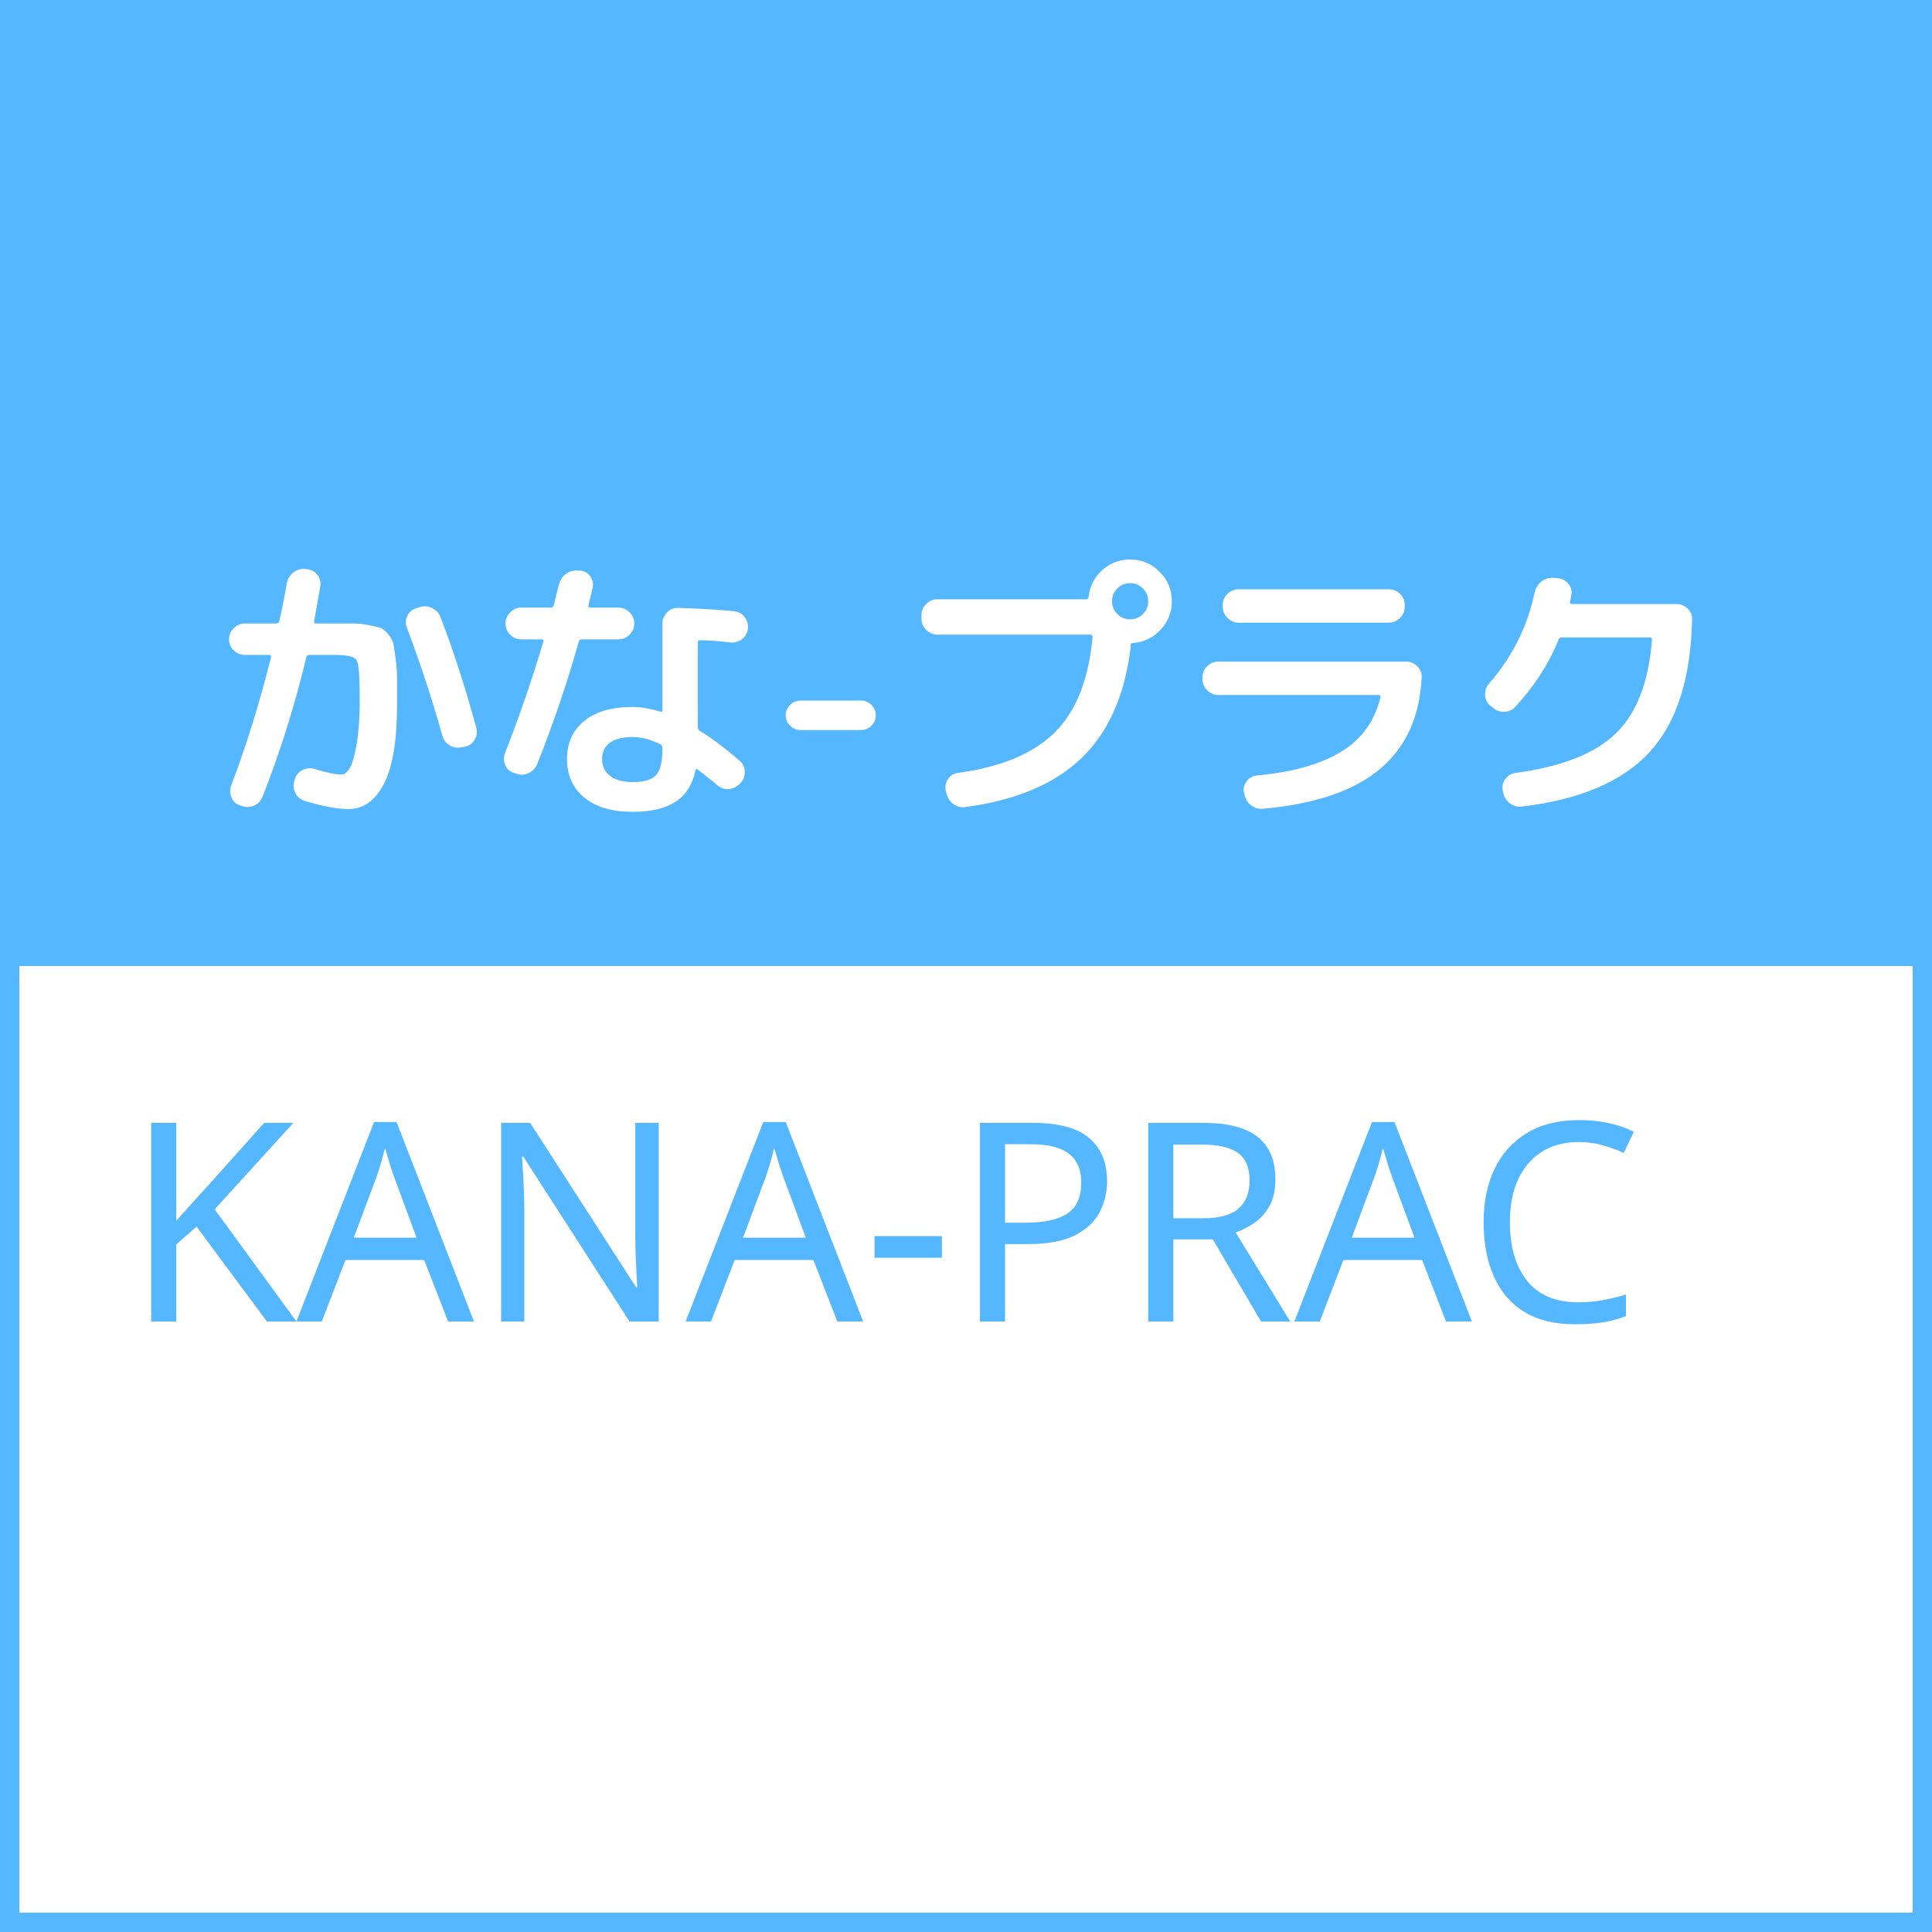
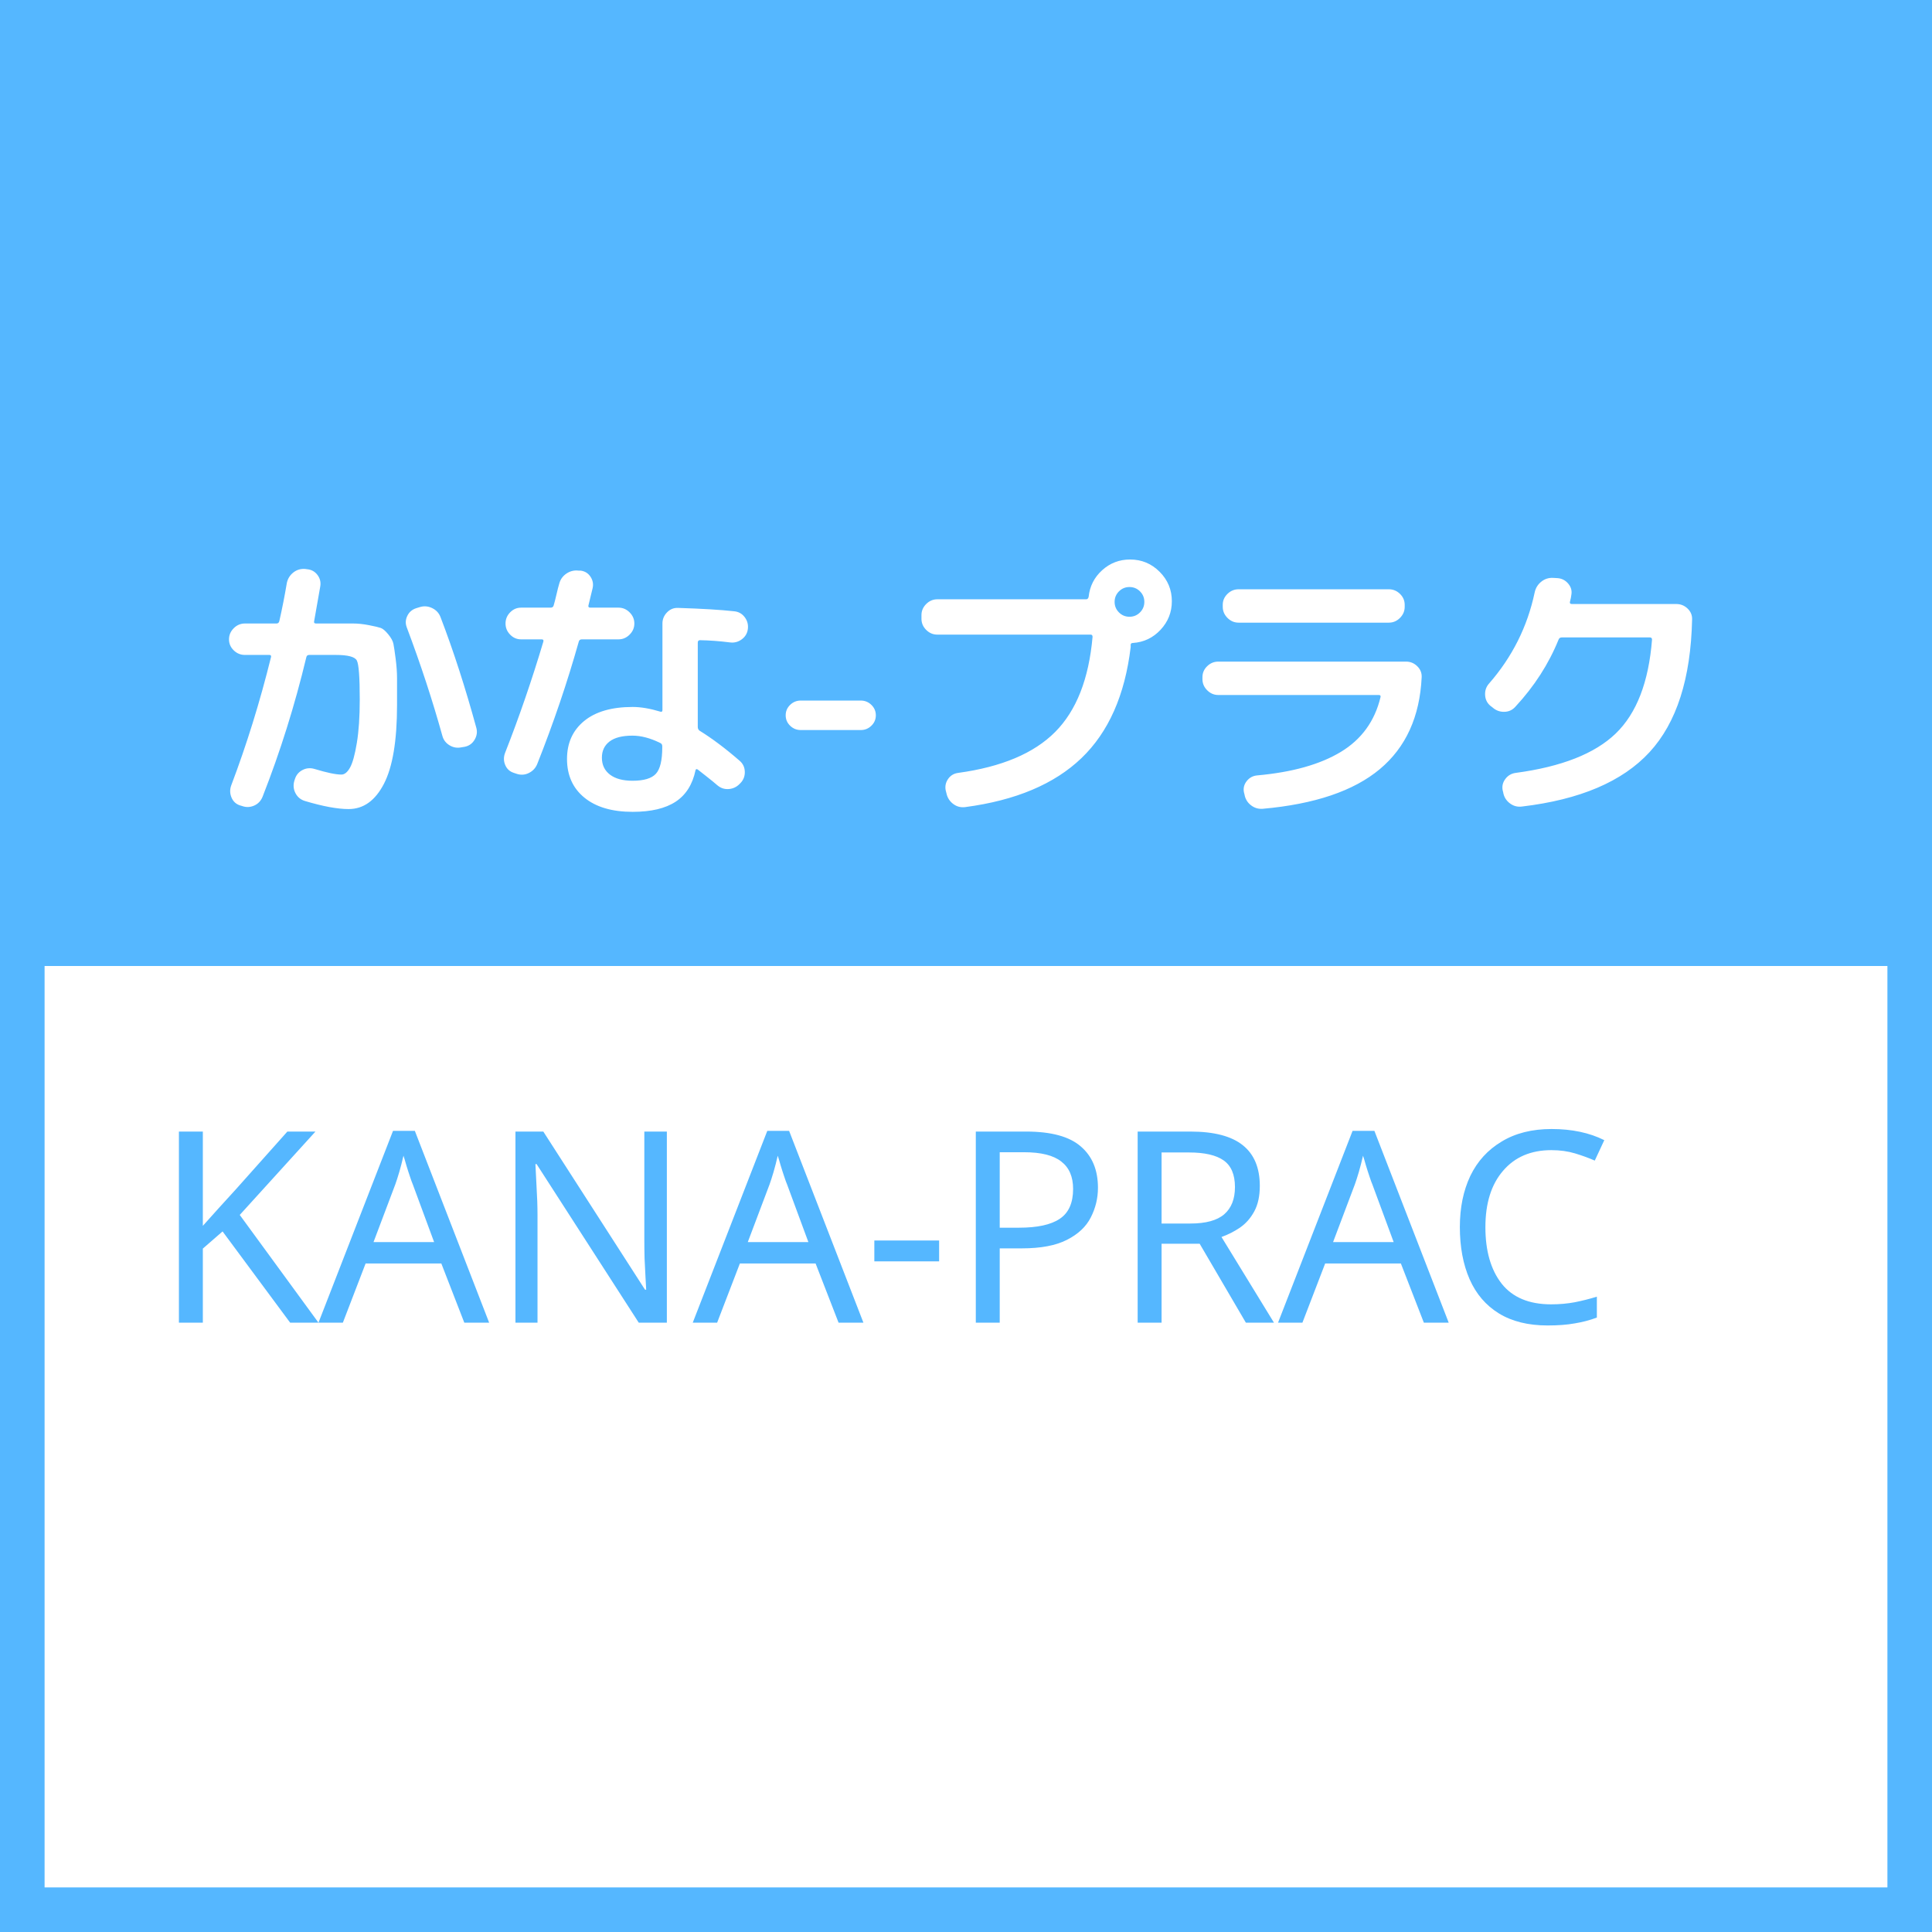
- <svg xmlns="http://www.w3.org/2000/svg" width="250px" height="250px" viewBox="0 0 250 250" version="1.1">
+ <svg xmlns="http://www.w3.org/2000/svg" width="130px" height="130px" viewBox="0 0 130 130" version="1.1">
  <defs />
  <g id="Symbols" stroke="none" stroke-width="1" fill="none" fill-rule="evenodd">
-     <g id="Kana-prac">
-       <rect id="Path-Copy" stroke="#55B7FF" stroke-width="5" x="0" y="0" width="250" height="250" />
-       <text id="KANA-PRAC" font-family="ArialRoundedMTBold, Arial Rounded MT Bold" font-size="36" font-weight="normal" fill="#55B7FF">
-         <tspan x="16.076" y="171">KANA-PRAC</tspan>
+     <g id="Kana-prac" fill="#55B7FF">
+       <path d="M0,0 L130,0 L130,130 L0,130 L0,0 Z M3,7 L3,127 L127,127 L127,7 L3,7 Z" id="Combined-Shape" />
+       <text id="KANA-PRAC" font-family="ArialRoundedMTBold, Arial Rounded MT Bold" font-size="18" font-weight="normal">
+         <tspan x="10.288" y="89">KANA-PRAC</tspan>
      </text>
-       <path d="M85.72,96.88 C85.72,98.56 85.444,99.7 84.892,100.3 C84.34,100.9 83.332,101.2 81.868,101.2 C80.62,101.2 79.648,100.936 78.952,100.408 C78.256,99.88 77.908,99.148 77.908,98.212 C77.908,97.324 78.238,96.628 78.898,96.124 C79.558,95.62 80.548,95.368 81.868,95.368 C82.972,95.368 84.16,95.68 85.432,96.304 C85.624,96.376 85.72,96.52 85.72,96.736 L85.72,96.88 Z M146.236,80.14 C145.588,80.14 145.036,79.912 144.58,79.456 C144.124,79 143.896,78.448 143.896,77.8 C143.896,77.152 144.124,76.6 144.58,76.144 C145.036,75.688 145.588,75.46 146.236,75.46 C146.884,75.46 147.436,75.688 147.892,76.144 C148.348,76.6 148.576,77.152 148.576,77.8 C148.576,78.448 148.348,79 147.892,79.456 C147.436,79.912 146.884,80.14 146.236,80.14 Z" id="かな-プラク" fill="#55B7FF" />
-       <path d="M0,0 L250,0 L250,125 L0,125 L0,0 Z M57.244,95.224 C57.388,95.752 57.7,96.16 58.18,96.448 C58.66,96.736 59.176,96.82 59.728,96.7 L60.16,96.628 C60.712,96.508 61.132,96.202 61.42,95.71 C61.708,95.218 61.78,94.708 61.636,94.18 C60.22,88.996 58.684,84.244 57.028,79.924 C56.836,79.372 56.476,78.964 55.948,78.7 C55.42,78.436 54.88,78.388 54.328,78.556 L53.86,78.7 C53.332,78.868 52.948,79.198 52.708,79.69 C52.468,80.182 52.444,80.68 52.636,81.184 C54.436,85.96 55.972,90.64 57.244,95.224 Z M31.684,84.748 L34.852,84.748 C35.044,84.748 35.116,84.844 35.068,85.036 C33.628,90.844 31.912,96.376 29.92,101.632 C29.728,102.16 29.74,102.682 29.956,103.198 C30.172,103.714 30.544,104.056 31.072,104.224 L31.324,104.296 C31.852,104.488 32.374,104.47 32.89,104.242 C33.406,104.014 33.772,103.624 33.988,103.072 C36.268,97.264 38.152,91.252 39.64,85.036 C39.688,84.844 39.808,84.748 40,84.748 L43.456,84.748 C45.016,84.748 45.922,84.988 46.174,85.468 C46.426,85.948 46.552,87.628 46.552,90.508 C46.552,92.74 46.426,94.618 46.174,96.142 C45.922,97.666 45.628,98.728 45.292,99.328 C44.956,99.928 44.584,100.228 44.176,100.228 C43.456,100.228 42.304,99.988 40.72,99.508 C40.168,99.34 39.646,99.382 39.154,99.634 C38.662,99.886 38.332,100.276 38.164,100.804 L38.092,101.02 C37.924,101.596 37.972,102.136 38.236,102.64 C38.5,103.144 38.908,103.48 39.46,103.648 C41.788,104.344 43.672,104.692 45.112,104.692 C47.032,104.692 48.556,103.6 49.684,101.416 C50.812,99.232 51.376,95.836 51.376,91.228 L51.376,87.772 C51.376,87.004 51.316,86.158 51.196,85.234 C51.076,84.31 50.98,83.668 50.908,83.308 C50.836,82.948 50.614,82.54 50.242,82.084 C49.87,81.628 49.546,81.352 49.27,81.256 C48.994,81.16 48.484,81.04 47.74,80.896 C46.996,80.752 46.318,80.68 45.706,80.68 L40.9,80.68 C40.684,80.68 40.6,80.584 40.648,80.392 C40.864,79.216 41.128,77.716 41.44,75.892 C41.536,75.34 41.416,74.842 41.08,74.398 C40.744,73.954 40.3,73.708 39.748,73.66 L39.496,73.624 C38.92,73.576 38.41,73.726 37.966,74.074 C37.522,74.422 37.24,74.872 37.12,75.424 C36.832,77.128 36.508,78.772 36.148,80.356 C36.1,80.572 35.98,80.68 35.788,80.68 L31.684,80.68 C31.132,80.68 30.652,80.884 30.244,81.292 C29.836,81.7 29.632,82.18 29.632,82.732 C29.632,83.284 29.836,83.758 30.244,84.154 C30.652,84.55 31.132,84.748 31.684,84.748 Z M94.972,79.096 C93.22,78.904 90.808,78.76 87.736,78.664 C87.184,78.64 86.71,78.832 86.314,79.24 C85.918,79.648 85.72,80.128 85.72,80.68 L85.72,91.876 C85.72,92.068 85.636,92.14 85.468,92.092 C84.124,91.684 82.924,91.48 81.868,91.48 C79.156,91.48 77.062,92.086 75.586,93.298 C74.11,94.51 73.372,96.148 73.372,98.212 C73.372,100.324 74.122,101.992 75.622,103.216 C77.122,104.44 79.204,105.052 81.868,105.052 C84.244,105.052 86.098,104.614 87.43,103.738 C88.762,102.862 89.62,101.5 90.004,99.652 C90.052,99.508 90.148,99.484 90.292,99.58 C90.388,99.652 90.748,99.934 91.372,100.426 C91.996,100.918 92.488,101.32 92.848,101.632 C93.28,101.992 93.772,102.148 94.324,102.1 C94.876,102.052 95.344,101.824 95.728,101.416 L95.836,101.308 C96.22,100.9 96.4,100.408 96.376,99.832 C96.352,99.256 96.124,98.788 95.692,98.428 C93.868,96.844 92.14,95.548 90.508,94.54 C90.364,94.42 90.292,94.264 90.292,94.072 L90.292,83.164 C90.292,82.948 90.388,82.84 90.58,82.84 C91.828,82.864 93.124,82.96 94.468,83.128 C95.02,83.2 95.524,83.068 95.98,82.732 C96.436,82.396 96.7,81.952 96.772,81.4 C96.844,80.824 96.706,80.308 96.358,79.852 C96.01,79.396 95.548,79.144 94.972,79.096 Z M66.496,100.012 L66.82,100.12 C67.372,100.312 67.906,100.282 68.422,100.03 C68.938,99.778 69.304,99.388 69.52,98.86 C71.608,93.604 73.396,88.336 74.884,83.056 C74.932,82.84 75.064,82.732 75.28,82.732 L80.032,82.732 C80.584,82.732 81.064,82.528 81.472,82.12 C81.88,81.712 82.084,81.232 82.084,80.68 C82.084,80.128 81.88,79.648 81.472,79.24 C81.064,78.832 80.584,78.628 80.032,78.628 L76.396,78.628 C76.18,78.628 76.096,78.532 76.144,78.34 C76.264,77.86 76.444,77.116 76.684,76.108 C76.804,75.58 76.714,75.088 76.414,74.632 C76.114,74.176 75.688,73.912 75.136,73.84 L74.884,73.84 C74.308,73.768 73.78,73.894 73.3,74.218 C72.82,74.542 72.508,74.98 72.364,75.532 C72.268,75.844 72.148,76.312 72.004,76.936 C71.86,77.56 71.74,78.028 71.644,78.34 C71.596,78.532 71.464,78.628 71.248,78.628 L67.432,78.628 C66.88,78.628 66.406,78.832 66.01,79.24 C65.614,79.648 65.416,80.128 65.416,80.68 C65.416,81.232 65.614,81.712 66.01,82.12 C66.406,82.528 66.88,82.732 67.432,82.732 L70.096,82.732 C70.288,82.732 70.36,82.828 70.312,83.02 C68.824,88.012 67.168,92.824 65.344,97.456 C65.152,97.984 65.164,98.5 65.38,99.004 C65.596,99.508 65.968,99.844 66.496,100.012 Z M103.612,94.468 L111.388,94.468 C111.916,94.468 112.372,94.282 112.756,93.91 C113.14,93.538 113.332,93.088 113.332,92.56 C113.332,92.032 113.14,91.582 112.756,91.21 C112.372,90.838 111.916,90.652 111.388,90.652 L103.612,90.652 C103.084,90.652 102.628,90.838 102.244,91.21 C101.86,91.582 101.668,92.032 101.668,92.56 C101.668,93.088 101.86,93.538 102.244,93.91 C102.628,94.282 103.084,94.468 103.612,94.468 Z M146.236,72.4 C144.844,72.4 143.638,72.862 142.618,73.786 C141.598,74.71 141.016,75.856 140.872,77.224 C140.824,77.44 140.716,77.548 140.548,77.548 L121.288,77.548 C120.736,77.548 120.256,77.752 119.848,78.16 C119.44,78.568 119.236,79.048 119.236,79.6 L119.236,80.068 C119.236,80.62 119.44,81.1 119.848,81.508 C120.256,81.916 120.736,82.12 121.288,82.12 L141.124,82.12 C141.292,82.12 141.376,82.216 141.376,82.408 C140.896,87.856 139.282,91.96 136.534,94.72 C133.786,97.48 129.604,99.244 123.988,100.012 C123.436,100.084 123.004,100.342 122.692,100.786 C122.38,101.23 122.272,101.716 122.368,102.244 L122.476,102.676 C122.596,103.228 122.884,103.678 123.34,104.026 C123.796,104.374 124.312,104.512 124.888,104.44 C131.416,103.576 136.432,101.464 139.936,98.104 C143.44,94.744 145.564,89.956 146.308,83.74 L146.308,83.452 C146.308,83.284 146.404,83.2 146.596,83.2 C148.012,83.104 149.206,82.534 150.178,81.49 C151.15,80.446 151.636,79.216 151.636,77.8 C151.636,76.312 151.108,75.04 150.052,73.984 C148.996,72.928 147.724,72.4 146.236,72.4 Z M157.648,89.932 L178.42,89.932 C178.612,89.932 178.684,90.028 178.636,90.22 C177.892,93.316 176.182,95.674 173.506,97.294 C170.83,98.914 167.224,99.928 162.688,100.336 C162.136,100.384 161.686,100.624 161.338,101.056 C160.99,101.488 160.864,101.968 160.96,102.496 L161.032,102.784 C161.128,103.36 161.404,103.828 161.86,104.188 C162.316,104.548 162.832,104.704 163.408,104.656 C170.128,104.056 175.174,102.346 178.546,99.526 C181.918,96.706 183.724,92.74 183.964,87.628 C183.988,87.076 183.796,86.602 183.388,86.206 C182.98,85.81 182.5,85.612 181.948,85.612 L157.648,85.612 C157.096,85.612 156.616,85.81 156.208,86.206 C155.8,86.602 155.596,87.076 155.596,87.628 L155.596,87.88 C155.596,88.432 155.8,88.912 156.208,89.32 C156.616,89.728 157.096,89.932 157.648,89.932 Z M160.276,76.252 C159.724,76.252 159.244,76.45 158.836,76.846 C158.428,77.242 158.224,77.716 158.224,78.268 L158.224,78.52 C158.224,79.072 158.428,79.552 158.836,79.96 C159.244,80.368 159.724,80.572 160.276,80.572 L179.716,80.572 C180.268,80.572 180.748,80.368 181.156,79.96 C181.564,79.552 181.768,79.072 181.768,78.52 L181.768,78.268 C181.768,77.716 181.564,77.242 181.156,76.846 C180.748,76.45 180.268,76.252 179.716,76.252 L160.276,76.252 Z M193.144,91.552 C193.576,91.936 194.08,92.122 194.656,92.11 C195.232,92.098 195.712,91.876 196.096,91.444 C198.544,88.804 200.404,85.912 201.676,82.768 C201.748,82.576 201.892,82.48 202.108,82.48 L213.484,82.48 C213.676,82.48 213.772,82.576 213.772,82.768 C213.34,88.264 211.774,92.314 209.074,94.918 C206.374,97.522 202.06,99.22 196.132,100.012 C195.58,100.084 195.136,100.342 194.8,100.786 C194.464,101.23 194.344,101.716 194.44,102.244 L194.512,102.532 C194.608,103.108 194.89,103.576 195.358,103.936 C195.826,104.296 196.348,104.44 196.924,104.368 C204.436,103.48 209.944,101.134 213.448,97.33 C216.952,93.526 218.788,87.808 218.956,80.176 C218.98,79.624 218.788,79.15 218.38,78.754 C217.972,78.358 217.48,78.16 216.904,78.16 L203.404,78.16 C203.188,78.16 203.104,78.064 203.152,77.872 C203.248,77.512 203.308,77.212 203.332,76.972 C203.428,76.444 203.296,75.964 202.936,75.532 C202.576,75.1 202.12,74.86 201.568,74.812 L200.956,74.776 C200.38,74.752 199.87,74.92 199.426,75.28 C198.982,75.64 198.7,76.108 198.58,76.684 C197.644,81.1 195.676,85.024 192.676,88.456 C192.316,88.864 192.148,89.35 192.172,89.914 C192.196,90.478 192.412,90.94 192.82,91.3 L193.144,91.552 Z" id="Combined-Shape" fill="#55B7FF" />
+       <path d="M44.562,50.287 C44.562,51.161 44.419,51.755 44.132,52.067 C43.845,52.379 43.32,52.535 42.559,52.535 C41.91,52.535 41.405,52.398 41.043,52.123 C40.681,51.848 40.5,51.467 40.5,50.98 C40.5,50.518 40.672,50.156 41.015,49.893 C41.358,49.631 41.873,49.5 42.559,49.5 C43.133,49.5 43.751,49.662 44.412,49.987 C44.512,50.025 44.562,50.1 44.562,50.212 L44.562,50.287 Z M76,41.5 C75.723,41.5 75.487,41.403 75.292,41.208 C75.097,41.013 75,40.777 75,40.5 C75,40.223 75.097,39.987 75.292,39.792 C75.487,39.597 75.723,39.5 76,39.5 C76.277,39.5 76.513,39.597 76.708,39.792 C76.903,39.987 77,40.223 77,40.5 C77,40.777 76.903,41.013 76.708,41.208 C76.513,41.403 76.277,41.5 76,41.5 Z" id="かな-プラク" />
+       <path d="M0,0 L130,0 L130,65 L0,65 L0,0 Z M29.767,49.516 C29.842,49.791 30.004,50.003 30.254,50.153 C30.503,50.303 30.772,50.346 31.059,50.284 L31.283,50.247 C31.57,50.184 31.789,50.025 31.938,49.769 C32.088,49.513 32.126,49.248 32.051,48.974 C31.314,46.278 30.516,43.807 29.655,41.56 C29.555,41.273 29.368,41.061 29.093,40.924 C28.818,40.787 28.538,40.762 28.251,40.849 L28.007,40.924 C27.733,41.011 27.533,41.183 27.408,41.439 C27.283,41.695 27.271,41.954 27.371,42.216 C28.307,44.699 29.105,47.133 29.767,49.516 Z M16.476,44.069 L18.123,44.069 C18.223,44.069 18.26,44.119 18.235,44.219 C17.487,47.239 16.594,50.116 15.558,52.849 C15.459,53.123 15.465,53.395 15.577,53.663 C15.689,53.931 15.883,54.109 16.157,54.196 L16.288,54.234 C16.563,54.334 16.834,54.324 17.103,54.206 C17.371,54.087 17.561,53.884 17.674,53.597 C18.859,50.577 19.839,47.451 20.613,44.219 C20.638,44.119 20.7,44.069 20.8,44.069 L22.597,44.069 C23.408,44.069 23.879,44.194 24.01,44.443 C24.142,44.693 24.207,45.567 24.207,47.064 C24.207,48.225 24.142,49.201 24.01,49.994 C23.879,50.786 23.727,51.339 23.552,51.651 C23.377,51.963 23.184,52.119 22.972,52.119 C22.597,52.119 21.998,51.994 21.174,51.744 C20.887,51.657 20.616,51.679 20.36,51.81 C20.104,51.941 19.933,52.144 19.845,52.418 L19.808,52.53 C19.72,52.83 19.745,53.111 19.883,53.373 C20.02,53.635 20.232,53.81 20.519,53.897 C21.73,54.259 22.709,54.44 23.458,54.44 C24.457,54.44 25.249,53.872 25.836,52.736 C26.422,51.601 26.716,49.835 26.716,47.439 L26.716,45.641 C26.716,45.242 26.684,44.802 26.622,44.322 C26.56,43.841 26.51,43.507 26.472,43.32 C26.435,43.133 26.319,42.921 26.126,42.684 C25.932,42.447 25.764,42.303 25.62,42.253 C25.477,42.203 25.212,42.141 24.825,42.066 C24.438,41.991 24.085,41.954 23.767,41.954 L21.268,41.954 C21.156,41.954 21.112,41.904 21.137,41.804 C21.249,41.192 21.387,40.412 21.549,39.464 C21.599,39.177 21.536,38.918 21.362,38.687 C21.187,38.456 20.956,38.328 20.669,38.303 L20.538,38.284 C20.238,38.26 19.973,38.338 19.742,38.518 C19.511,38.699 19.365,38.933 19.302,39.22 C19.153,40.107 18.984,40.961 18.797,41.785 C18.772,41.897 18.71,41.954 18.61,41.954 L16.476,41.954 C16.189,41.954 15.939,42.06 15.727,42.272 C15.515,42.484 15.409,42.734 15.409,43.021 C15.409,43.308 15.515,43.554 15.727,43.76 C15.939,43.966 16.189,44.069 16.476,44.069 Z M49.385,41.13 C48.474,41.03 47.22,40.955 45.623,40.905 C45.336,40.893 45.089,40.993 44.883,41.205 C44.677,41.417 44.574,41.667 44.574,41.954 L44.574,47.776 C44.574,47.875 44.531,47.913 44.443,47.888 C43.744,47.676 43.12,47.57 42.571,47.57 C41.161,47.57 40.072,47.885 39.305,48.515 C38.537,49.145 38.153,49.997 38.153,51.07 C38.153,52.168 38.543,53.036 39.323,53.672 C40.103,54.309 41.186,54.627 42.571,54.627 C43.807,54.627 44.771,54.399 45.464,53.944 C46.156,53.488 46.602,52.78 46.802,51.819 C46.827,51.744 46.877,51.732 46.952,51.782 C47.002,51.819 47.189,51.966 47.513,52.222 C47.838,52.477 48.094,52.686 48.281,52.849 C48.506,53.036 48.761,53.117 49.048,53.092 C49.336,53.067 49.579,52.948 49.779,52.736 L49.835,52.68 C50.034,52.468 50.128,52.212 50.116,51.913 C50.103,51.613 49.984,51.37 49.76,51.183 C48.811,50.359 47.913,49.685 47.064,49.161 C46.989,49.098 46.952,49.017 46.952,48.917 L46.952,43.245 C46.952,43.133 47.002,43.077 47.102,43.077 C47.751,43.089 48.424,43.139 49.123,43.227 C49.41,43.264 49.672,43.195 49.91,43.021 C50.147,42.846 50.284,42.615 50.321,42.328 C50.359,42.028 50.287,41.76 50.106,41.523 C49.925,41.286 49.685,41.155 49.385,41.13 Z M34.578,52.006 L34.746,52.062 C35.033,52.162 35.311,52.147 35.579,52.016 C35.848,51.885 36.038,51.682 36.15,51.407 C37.236,48.674 38.166,45.935 38.94,43.189 C38.965,43.077 39.033,43.021 39.146,43.021 L41.617,43.021 C41.904,43.021 42.153,42.915 42.365,42.702 C42.578,42.49 42.684,42.241 42.684,41.954 C42.684,41.667 42.578,41.417 42.365,41.205 C42.153,40.993 41.904,40.887 41.617,40.887 L39.726,40.887 C39.614,40.887 39.57,40.837 39.595,40.737 C39.657,40.487 39.751,40.1 39.876,39.576 C39.938,39.302 39.891,39.046 39.735,38.809 C39.579,38.572 39.358,38.434 39.071,38.397 L38.94,38.397 C38.64,38.359 38.366,38.425 38.116,38.593 C37.866,38.762 37.704,38.99 37.629,39.277 C37.579,39.439 37.517,39.682 37.442,40.007 C37.367,40.331 37.305,40.575 37.255,40.737 C37.23,40.837 37.161,40.887 37.049,40.887 L35.065,40.887 C34.778,40.887 34.531,40.993 34.325,41.205 C34.119,41.417 34.016,41.667 34.016,41.954 C34.016,42.241 34.119,42.49 34.325,42.702 C34.531,42.915 34.778,43.021 35.065,43.021 L36.45,43.021 C36.55,43.021 36.587,43.071 36.562,43.17 C35.788,45.766 34.927,48.268 33.979,50.677 C33.879,50.952 33.885,51.22 33.998,51.482 C34.11,51.744 34.303,51.919 34.578,52.006 Z M53.878,49.123 L57.922,49.123 C58.196,49.123 58.433,49.027 58.633,48.833 C58.833,48.64 58.933,48.406 58.933,48.131 C58.933,47.857 58.833,47.623 58.633,47.429 C58.433,47.236 58.196,47.139 57.922,47.139 L53.878,47.139 C53.604,47.139 53.367,47.236 53.167,47.429 C52.967,47.623 52.867,47.857 52.867,48.131 C52.867,48.406 52.967,48.64 53.167,48.833 C53.367,49.027 53.604,49.123 53.878,49.123 Z M76.043,37.648 C75.319,37.648 74.692,37.888 74.161,38.369 C73.631,38.849 73.328,39.445 73.253,40.156 C73.228,40.269 73.172,40.325 73.085,40.325 L63.07,40.325 C62.783,40.325 62.533,40.431 62.321,40.643 C62.109,40.855 62.003,41.105 62.003,41.392 L62.003,41.635 C62.003,41.922 62.109,42.172 62.321,42.384 C62.533,42.596 62.783,42.702 63.07,42.702 L73.384,42.702 C73.472,42.702 73.516,42.752 73.516,42.852 C73.266,45.685 72.427,47.819 70.998,49.254 C69.569,50.69 67.394,51.607 64.474,52.006 C64.187,52.044 63.962,52.178 63.8,52.409 C63.638,52.64 63.581,52.892 63.631,53.167 L63.688,53.392 C63.75,53.679 63.9,53.913 64.137,54.094 C64.374,54.274 64.642,54.346 64.942,54.309 C68.336,53.86 70.945,52.761 72.767,51.014 C74.589,49.267 75.693,46.777 76.08,43.545 L76.08,43.395 C76.08,43.308 76.13,43.264 76.23,43.264 C76.966,43.214 77.587,42.918 78.093,42.375 C78.598,41.832 78.851,41.192 78.851,40.456 C78.851,39.682 78.576,39.021 78.027,38.472 C77.478,37.923 76.816,37.648 76.043,37.648 Z M81.977,46.765 L92.778,46.765 C92.878,46.765 92.916,46.815 92.891,46.914 C92.504,48.524 91.615,49.75 90.223,50.593 C88.832,51.435 86.956,51.963 84.598,52.175 C84.311,52.2 84.077,52.324 83.896,52.549 C83.715,52.774 83.649,53.023 83.699,53.298 L83.737,53.448 C83.787,53.747 83.93,53.991 84.167,54.178 C84.404,54.365 84.673,54.446 84.972,54.421 C88.467,54.109 91.09,53.22 92.844,51.754 C94.597,50.287 95.536,48.225 95.661,45.567 C95.674,45.28 95.574,45.033 95.362,44.827 C95.15,44.621 94.9,44.518 94.613,44.518 L81.977,44.518 C81.69,44.518 81.44,44.621 81.228,44.827 C81.016,45.033 80.91,45.28 80.91,45.567 L80.91,45.698 C80.91,45.985 81.016,46.234 81.228,46.446 C81.44,46.659 81.69,46.765 81.977,46.765 Z M83.344,39.651 C83.056,39.651 82.807,39.754 82.595,39.96 C82.383,40.166 82.276,40.412 82.276,40.699 L82.276,40.83 C82.276,41.117 82.383,41.367 82.595,41.579 C82.807,41.791 83.056,41.897 83.344,41.897 L93.452,41.897 C93.739,41.897 93.989,41.791 94.201,41.579 C94.413,41.367 94.519,41.117 94.519,40.83 L94.519,40.699 C94.519,40.412 94.413,40.166 94.201,39.96 C93.989,39.754 93.739,39.651 93.452,39.651 L83.344,39.651 Z M100.435,47.607 C100.66,47.807 100.922,47.903 101.221,47.897 C101.521,47.891 101.77,47.776 101.97,47.551 C103.243,46.178 104.21,44.674 104.872,43.039 C104.909,42.94 104.984,42.89 105.096,42.89 L111.012,42.89 C111.112,42.89 111.161,42.94 111.161,43.039 C110.937,45.897 110.122,48.003 108.718,49.357 C107.314,50.711 105.071,51.594 101.989,52.006 C101.702,52.044 101.471,52.178 101.296,52.409 C101.121,52.64 101.059,52.892 101.109,53.167 L101.146,53.317 C101.196,53.616 101.343,53.86 101.586,54.047 C101.83,54.234 102.101,54.309 102.4,54.271 C106.307,53.81 109.171,52.59 110.993,50.612 C112.815,48.634 113.77,45.66 113.857,41.692 C113.87,41.404 113.77,41.158 113.558,40.952 C113.345,40.746 113.09,40.643 112.79,40.643 L105.77,40.643 C105.658,40.643 105.614,40.593 105.639,40.493 C105.689,40.306 105.72,40.15 105.733,40.025 C105.783,39.751 105.714,39.501 105.527,39.277 C105.34,39.052 105.102,38.927 104.815,38.902 L104.497,38.884 C104.198,38.871 103.932,38.958 103.702,39.146 C103.471,39.333 103.324,39.576 103.262,39.876 C102.775,42.172 101.752,44.212 100.192,45.997 C100.004,46.209 99.917,46.462 99.929,46.755 C99.942,47.049 100.054,47.289 100.266,47.476 L100.435,47.607 Z" id="Combined-Shape" />
    </g>
  </g>
</svg>
